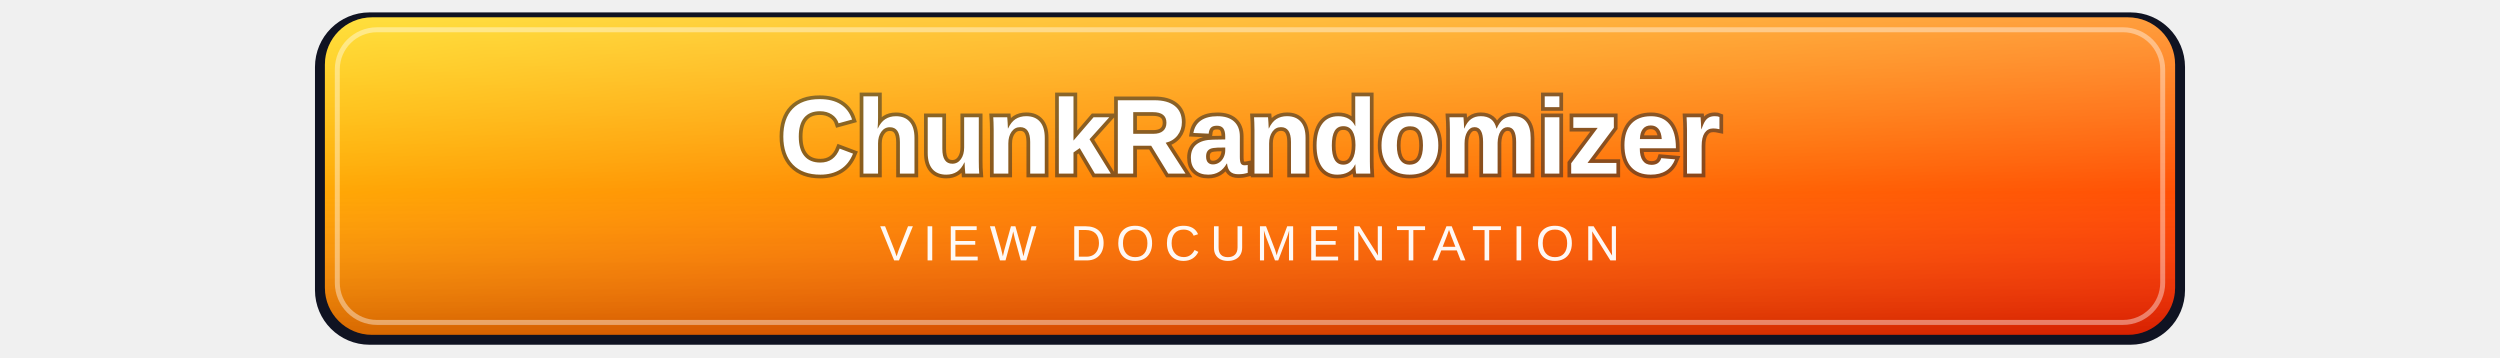
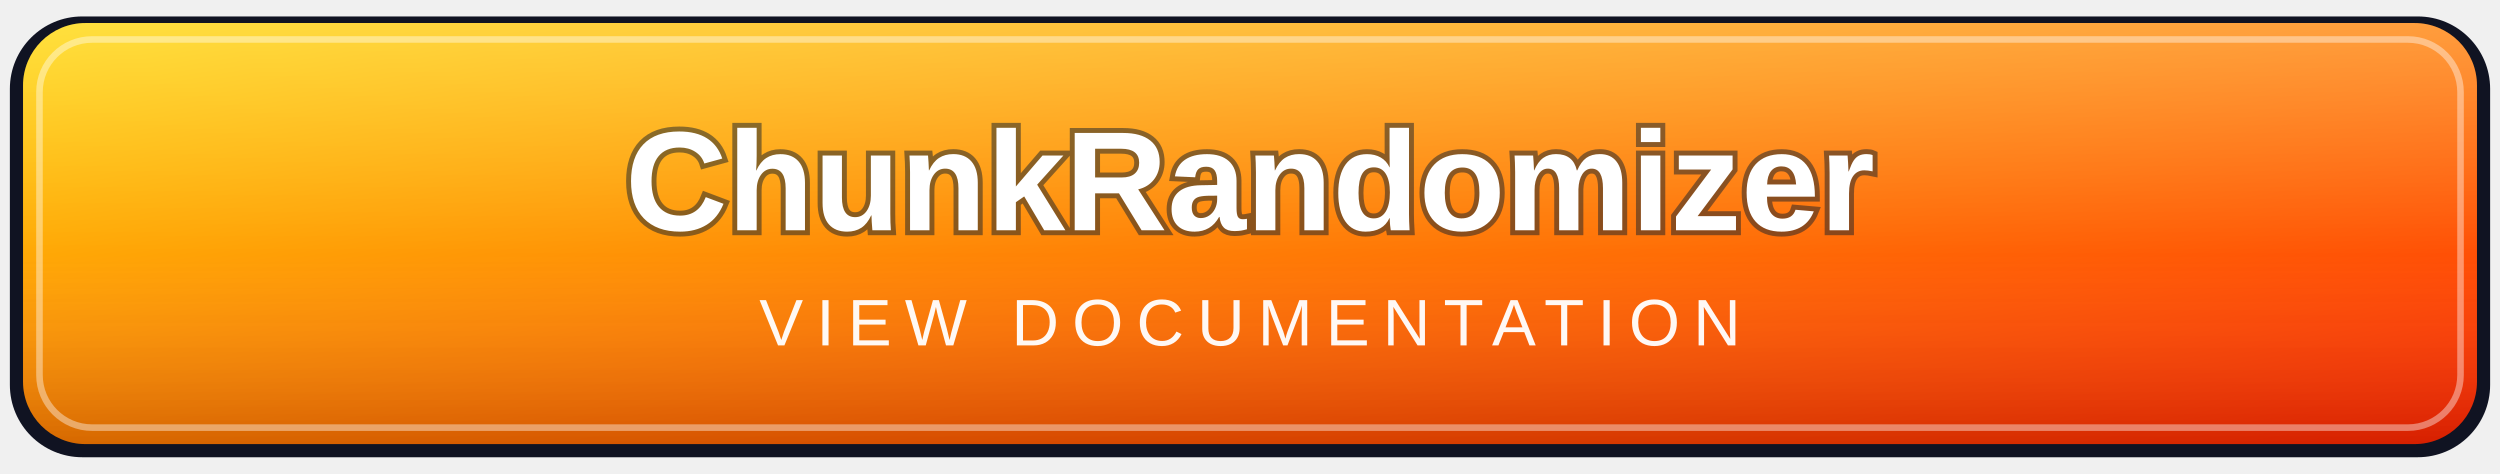
- <svg xmlns="http://www.w3.org/2000/svg" width="14" height="2" viewBox="0 0 760 144" role="img" aria-label="ChunkRandomizer game documentation">
+ <svg xmlns="http://www.w3.org/2000/svg" width="760" height="144" viewBox="0 0 760 144" role="img" aria-label="ChunkRandomizer game documentation">
  <defs>
    <linearGradient id="bg" x1="0" y1="0" x2="1" y2="1">
      <stop offset="0" stop-color="#FFD700" />
      <stop offset="1" stop-color="#FF2400" />
    </linearGradient>
    <linearGradient id="shine" x1="0" y1="0" x2="0" y2="1">
      <stop offset="0" stop-color="#fff" stop-opacity=".24" />
      <stop offset=".55" stop-color="#fff" stop-opacity=".02" />
      <stop offset="1" stop-color="#000" stop-opacity=".16" />
    </linearGradient>
  </defs>
  <rect x="3" y="5" width="754" height="134" rx="22" fill="#101322" />
  <rect x="7" y="7" width="746" height="128" rx="19" fill="url(#bg)" />
  <rect x="7" y="7" width="746" height="128" rx="19" fill="url(#shine)" />
  <rect x="12" y="12" width="736" height="118" rx="16" fill="none" stroke="#fff" stroke-opacity=".4" stroke-width="2" />
  <text x="380" y="70" fill="#fff" font-family="Arial,DejaVu Sans,sans-serif" font-size="43" font-weight="bold" text-anchor="middle" stroke="#17202c" stroke-opacity=".5" stroke-width="3" paint-order="stroke">ChunkRandomizer</text>
  <text x="380" y="105" fill="#fff" fill-opacity=".95" font-family="Arial,DejaVu Sans,sans-serif" font-size="20" letter-spacing="4" text-anchor="middle">VIEW DOCUMENTATION</text>
</svg>
